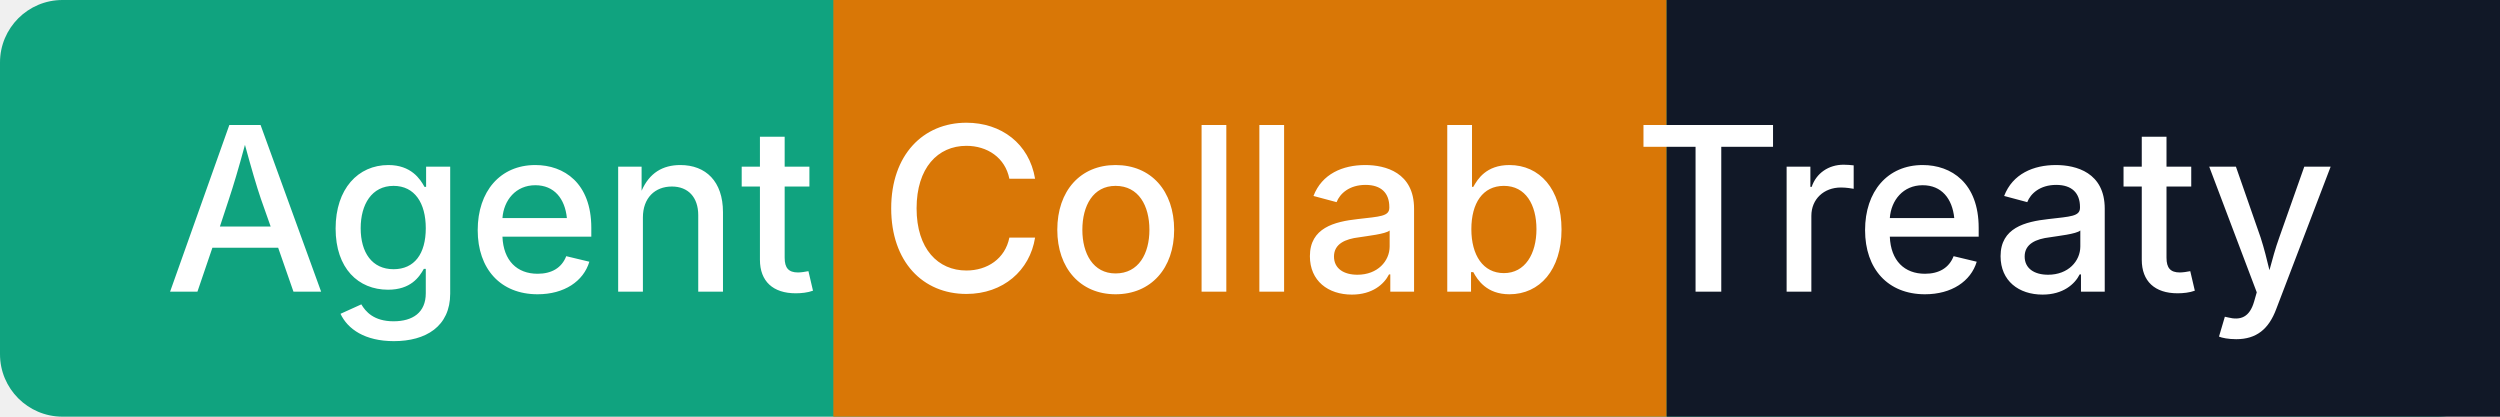
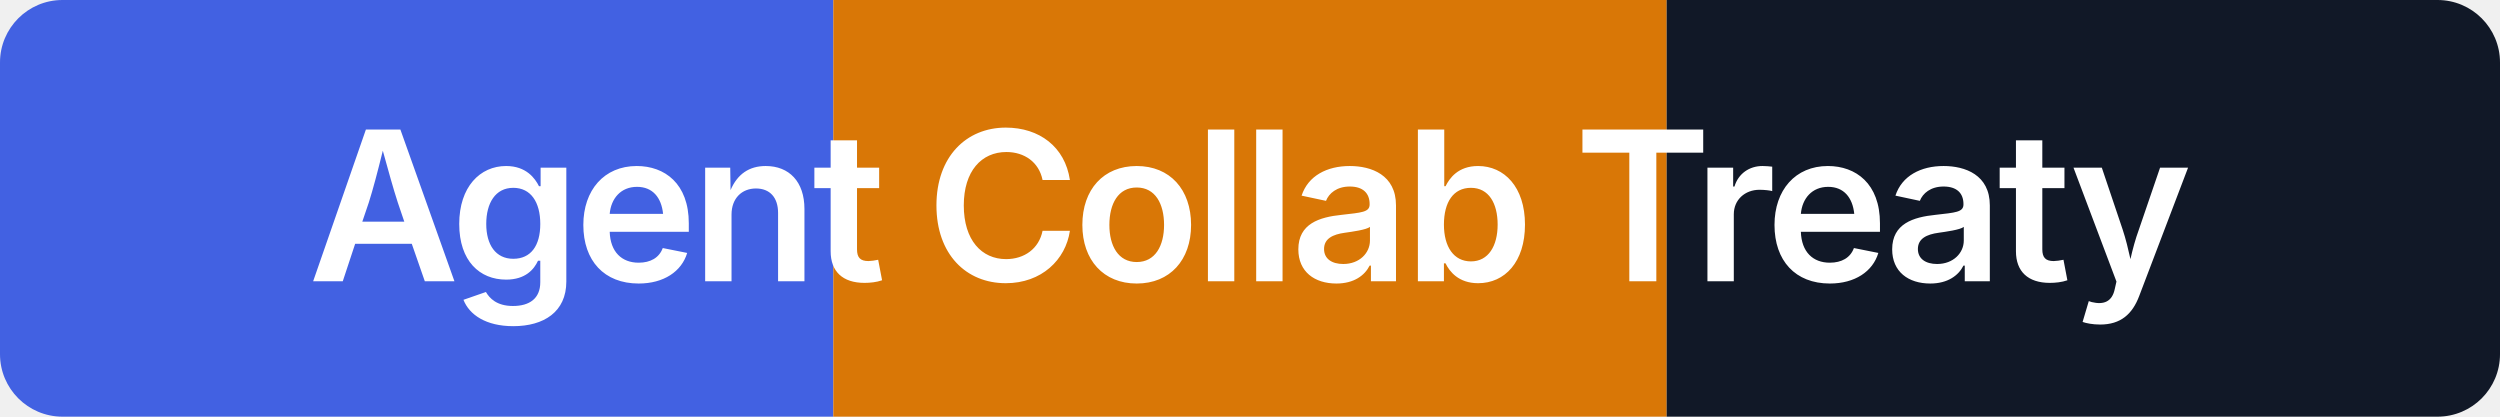
<svg xmlns="http://www.w3.org/2000/svg" width="120" height="20" viewBox="0 0 120 20">
-   <rect width="120" height="20" rx="3" fill="#10A37F" />
-   <rect x="40" width="40" height="20" fill="#D97706" />
-   <rect x="80" width="40" height="20" fill="#111827" />
-   <text x="60" y="14" font-family="ui-sans-serif, system-ui, -apple-system, BlinkMacSystemFont, sans-serif" font-size="11" fill="#ffffff" font-weight="500" text-anchor="middle">Agent Collab Treaty</text>
+   <defs>
+     <clipPath id="badge">
+       <rect width="120" height="20" rx="3" ry="3" />
+     </clipPath>
+   </defs>
+   <g clip-path="url(#badge)">
+     <rect width="40" height="20" fill="#4261e2" />
+     <rect x="40" width="40" height="20" fill="#D97706" />
+     <rect x="80" width="40" height="20" fill="#111827" />
+   </g>
+   <text x="60" y="13.5" font-family="ui-sans-serif, system-ui, -apple-system, BlinkMacSystemFont, sans-serif" font-size="10" fill="#ffffff" font-weight="600" letter-spacing="-0.3" text-anchor="middle">Agent Collab Treaty</text>
</svg>
